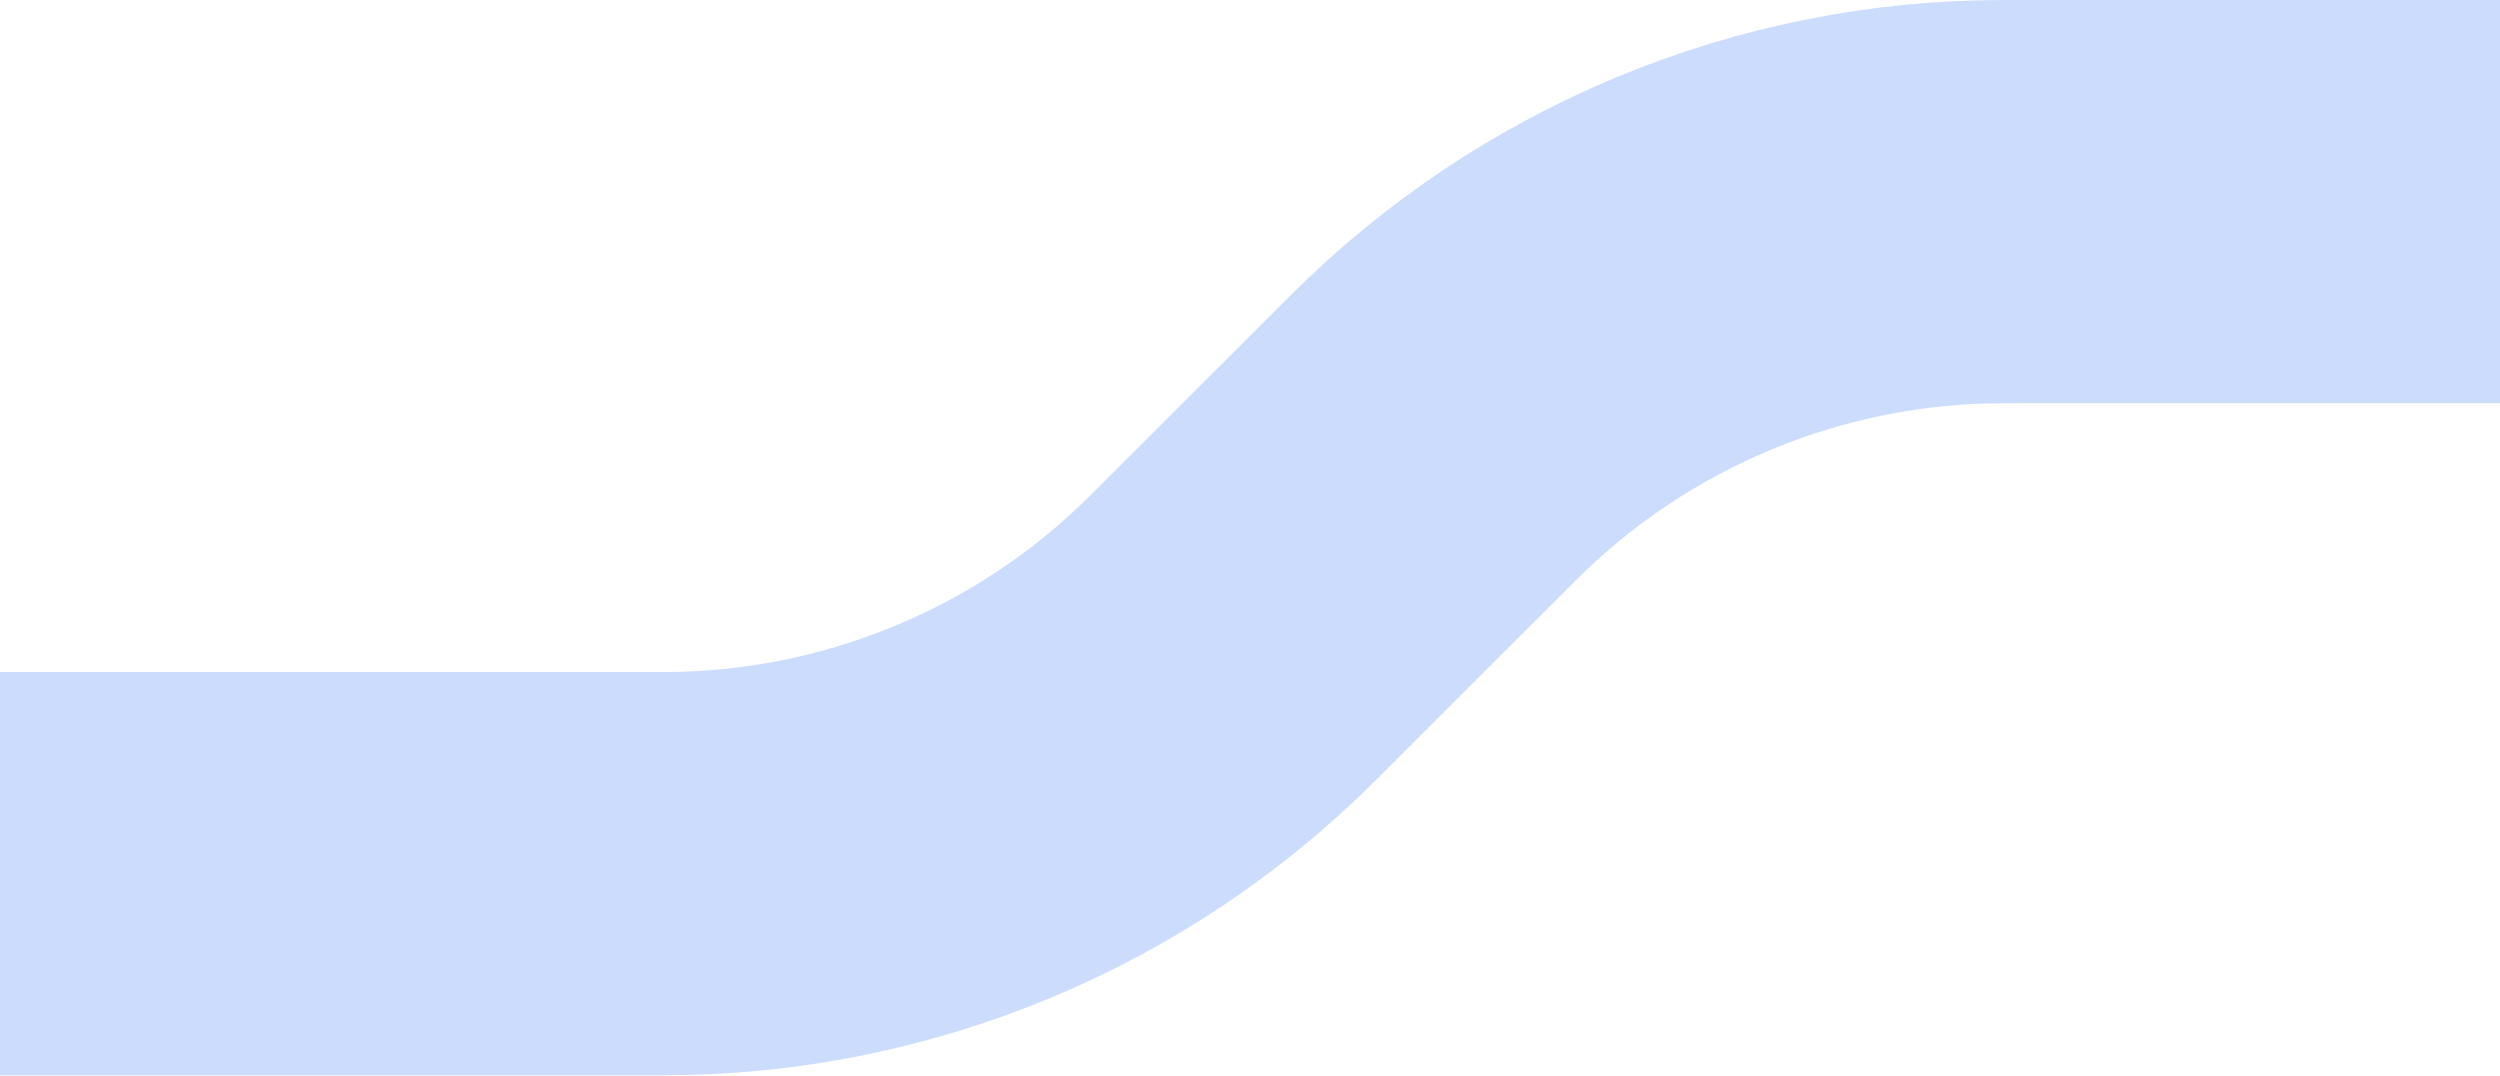
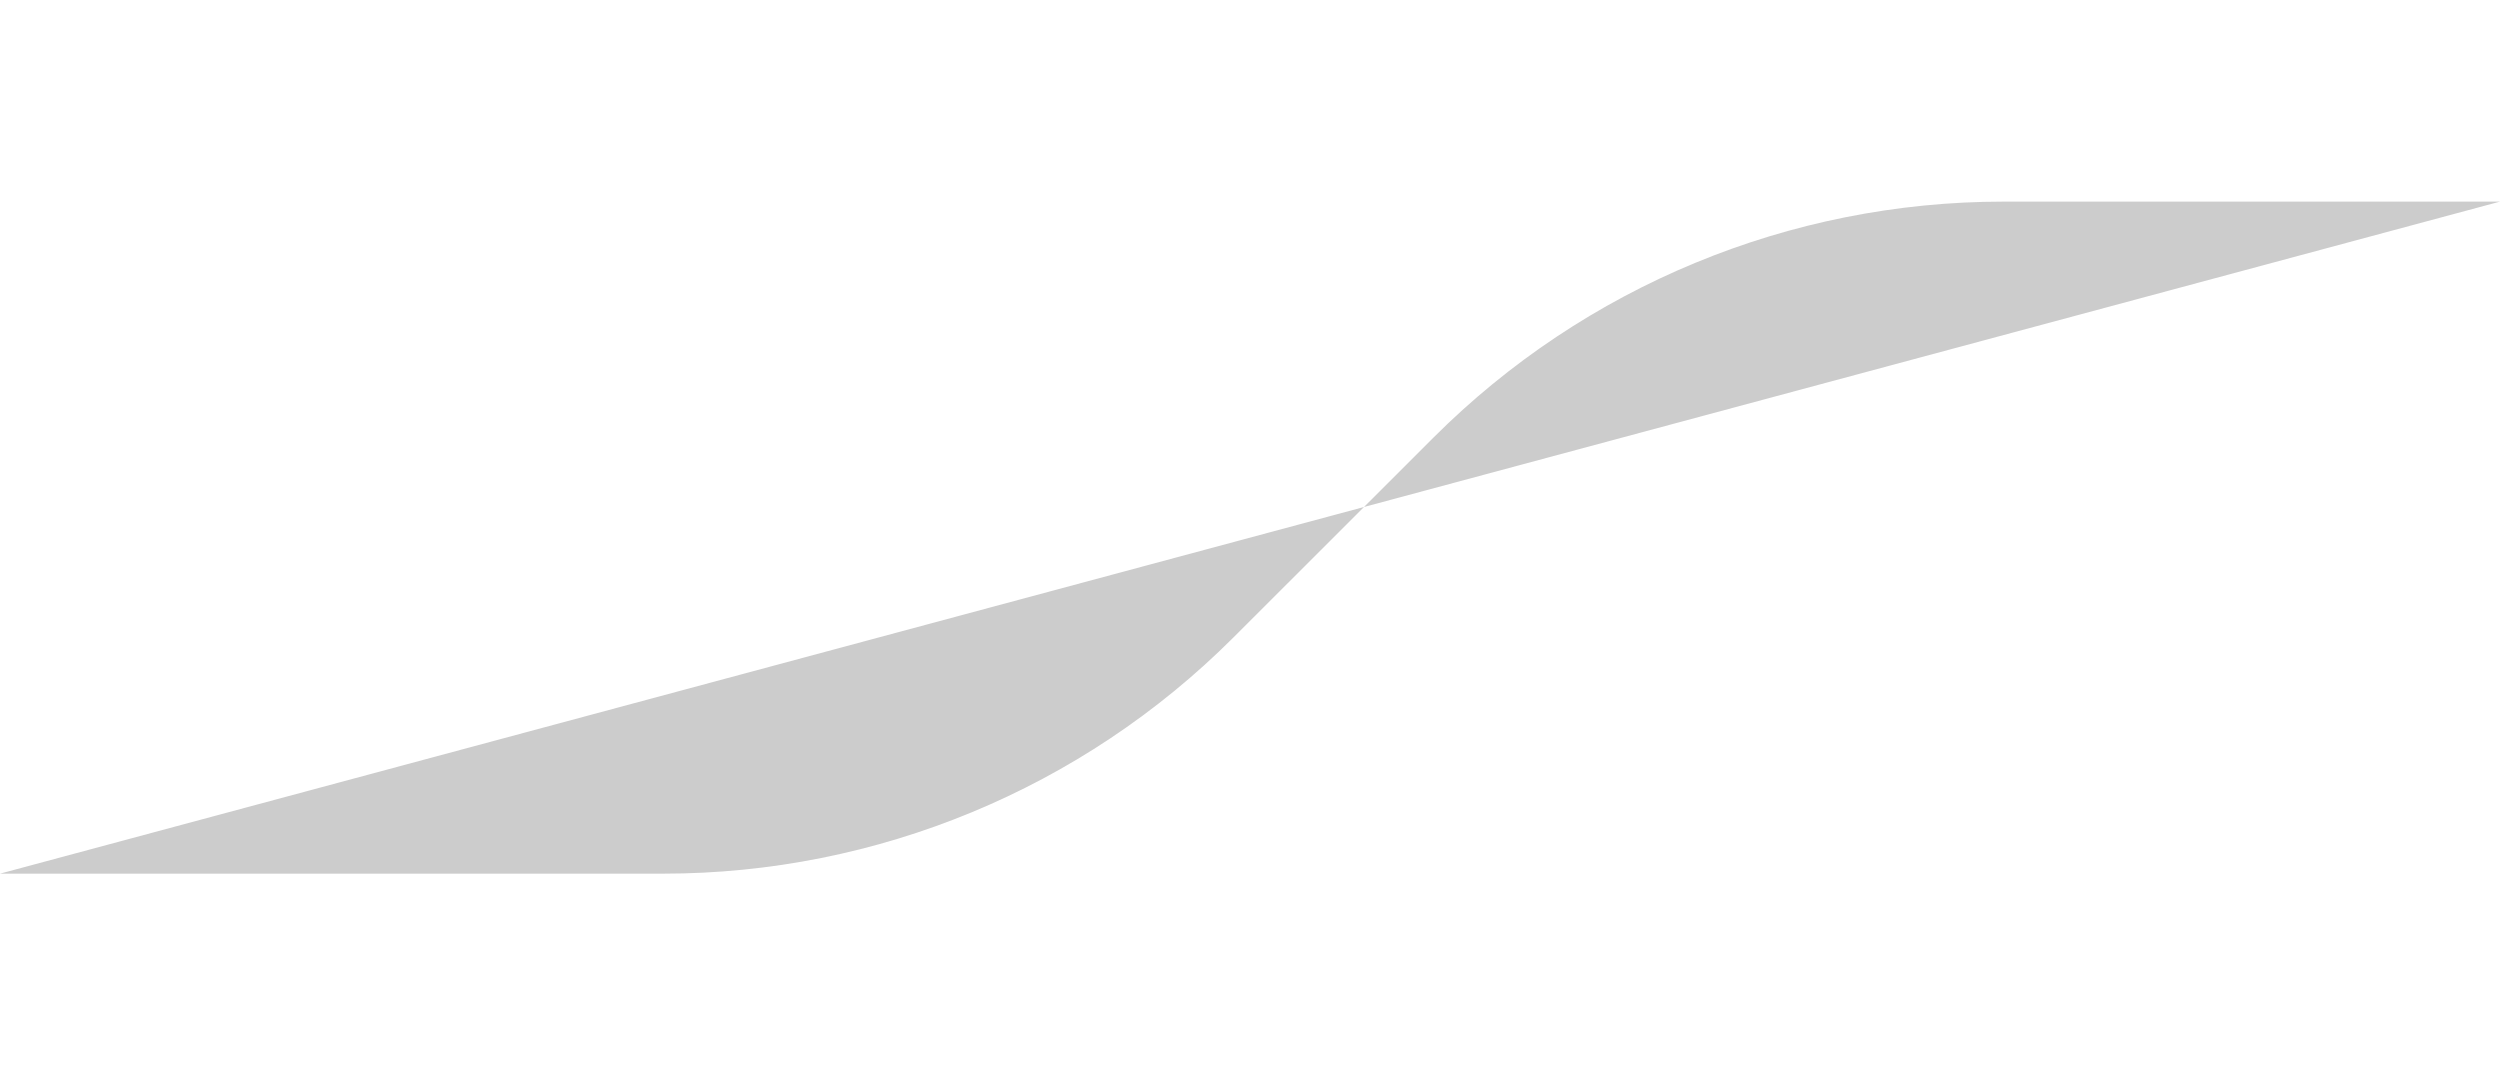
- <svg xmlns="http://www.w3.org/2000/svg" viewBox="0 0 1860 800" fill="none">
-   <path opacity="0.2" d="M1860 150L1490.59 150C1331.55 150 1179.01 213.147 1066.5 325.564L917.506 474.436C804.998 586.852 652.46 650 493.414 650H0" stroke="#0052ef" stroke-width="300" />
+ <svg xmlns="http://www.w3.org/2000/svg" viewBox="0 0 1860 800">
+   <path opacity="0.2" d="M1860 150L1490.59 150C1331.55 150 1179.01 213.147 1066.5 325.564L917.506 474.436C804.998 586.852 652.46 650 493.414 650H0" stroke-width="300" />
</svg>
